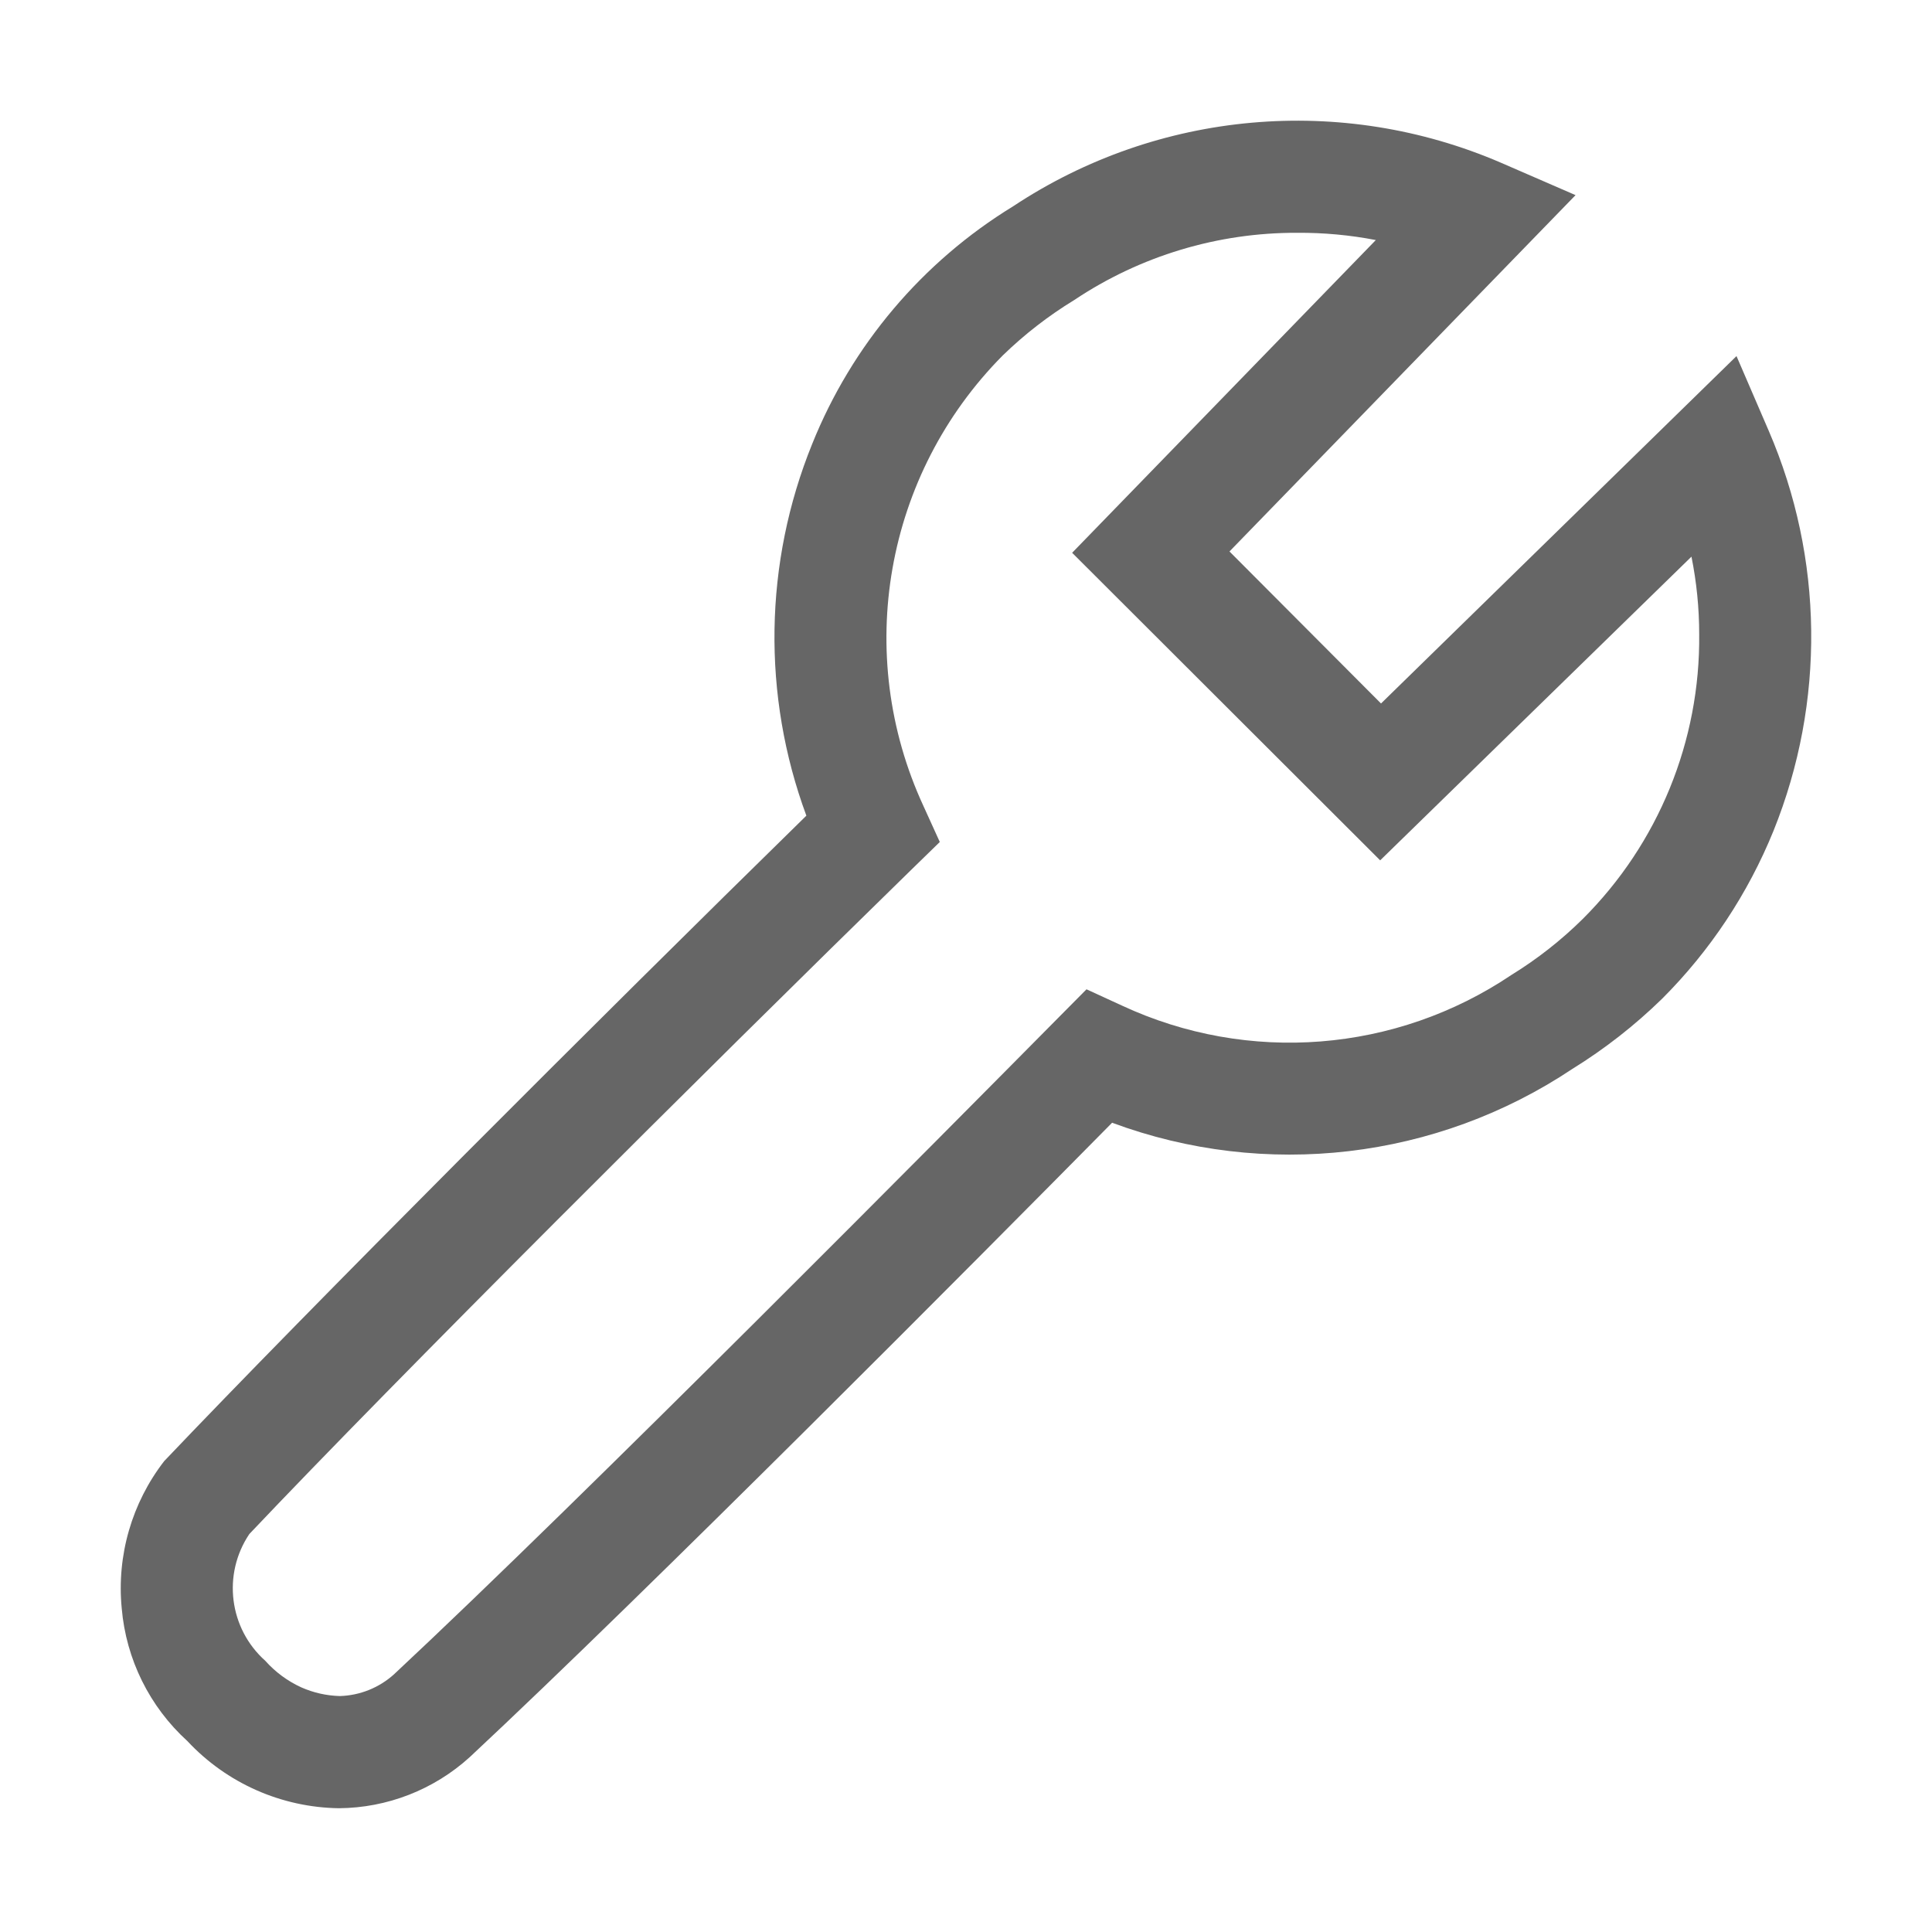
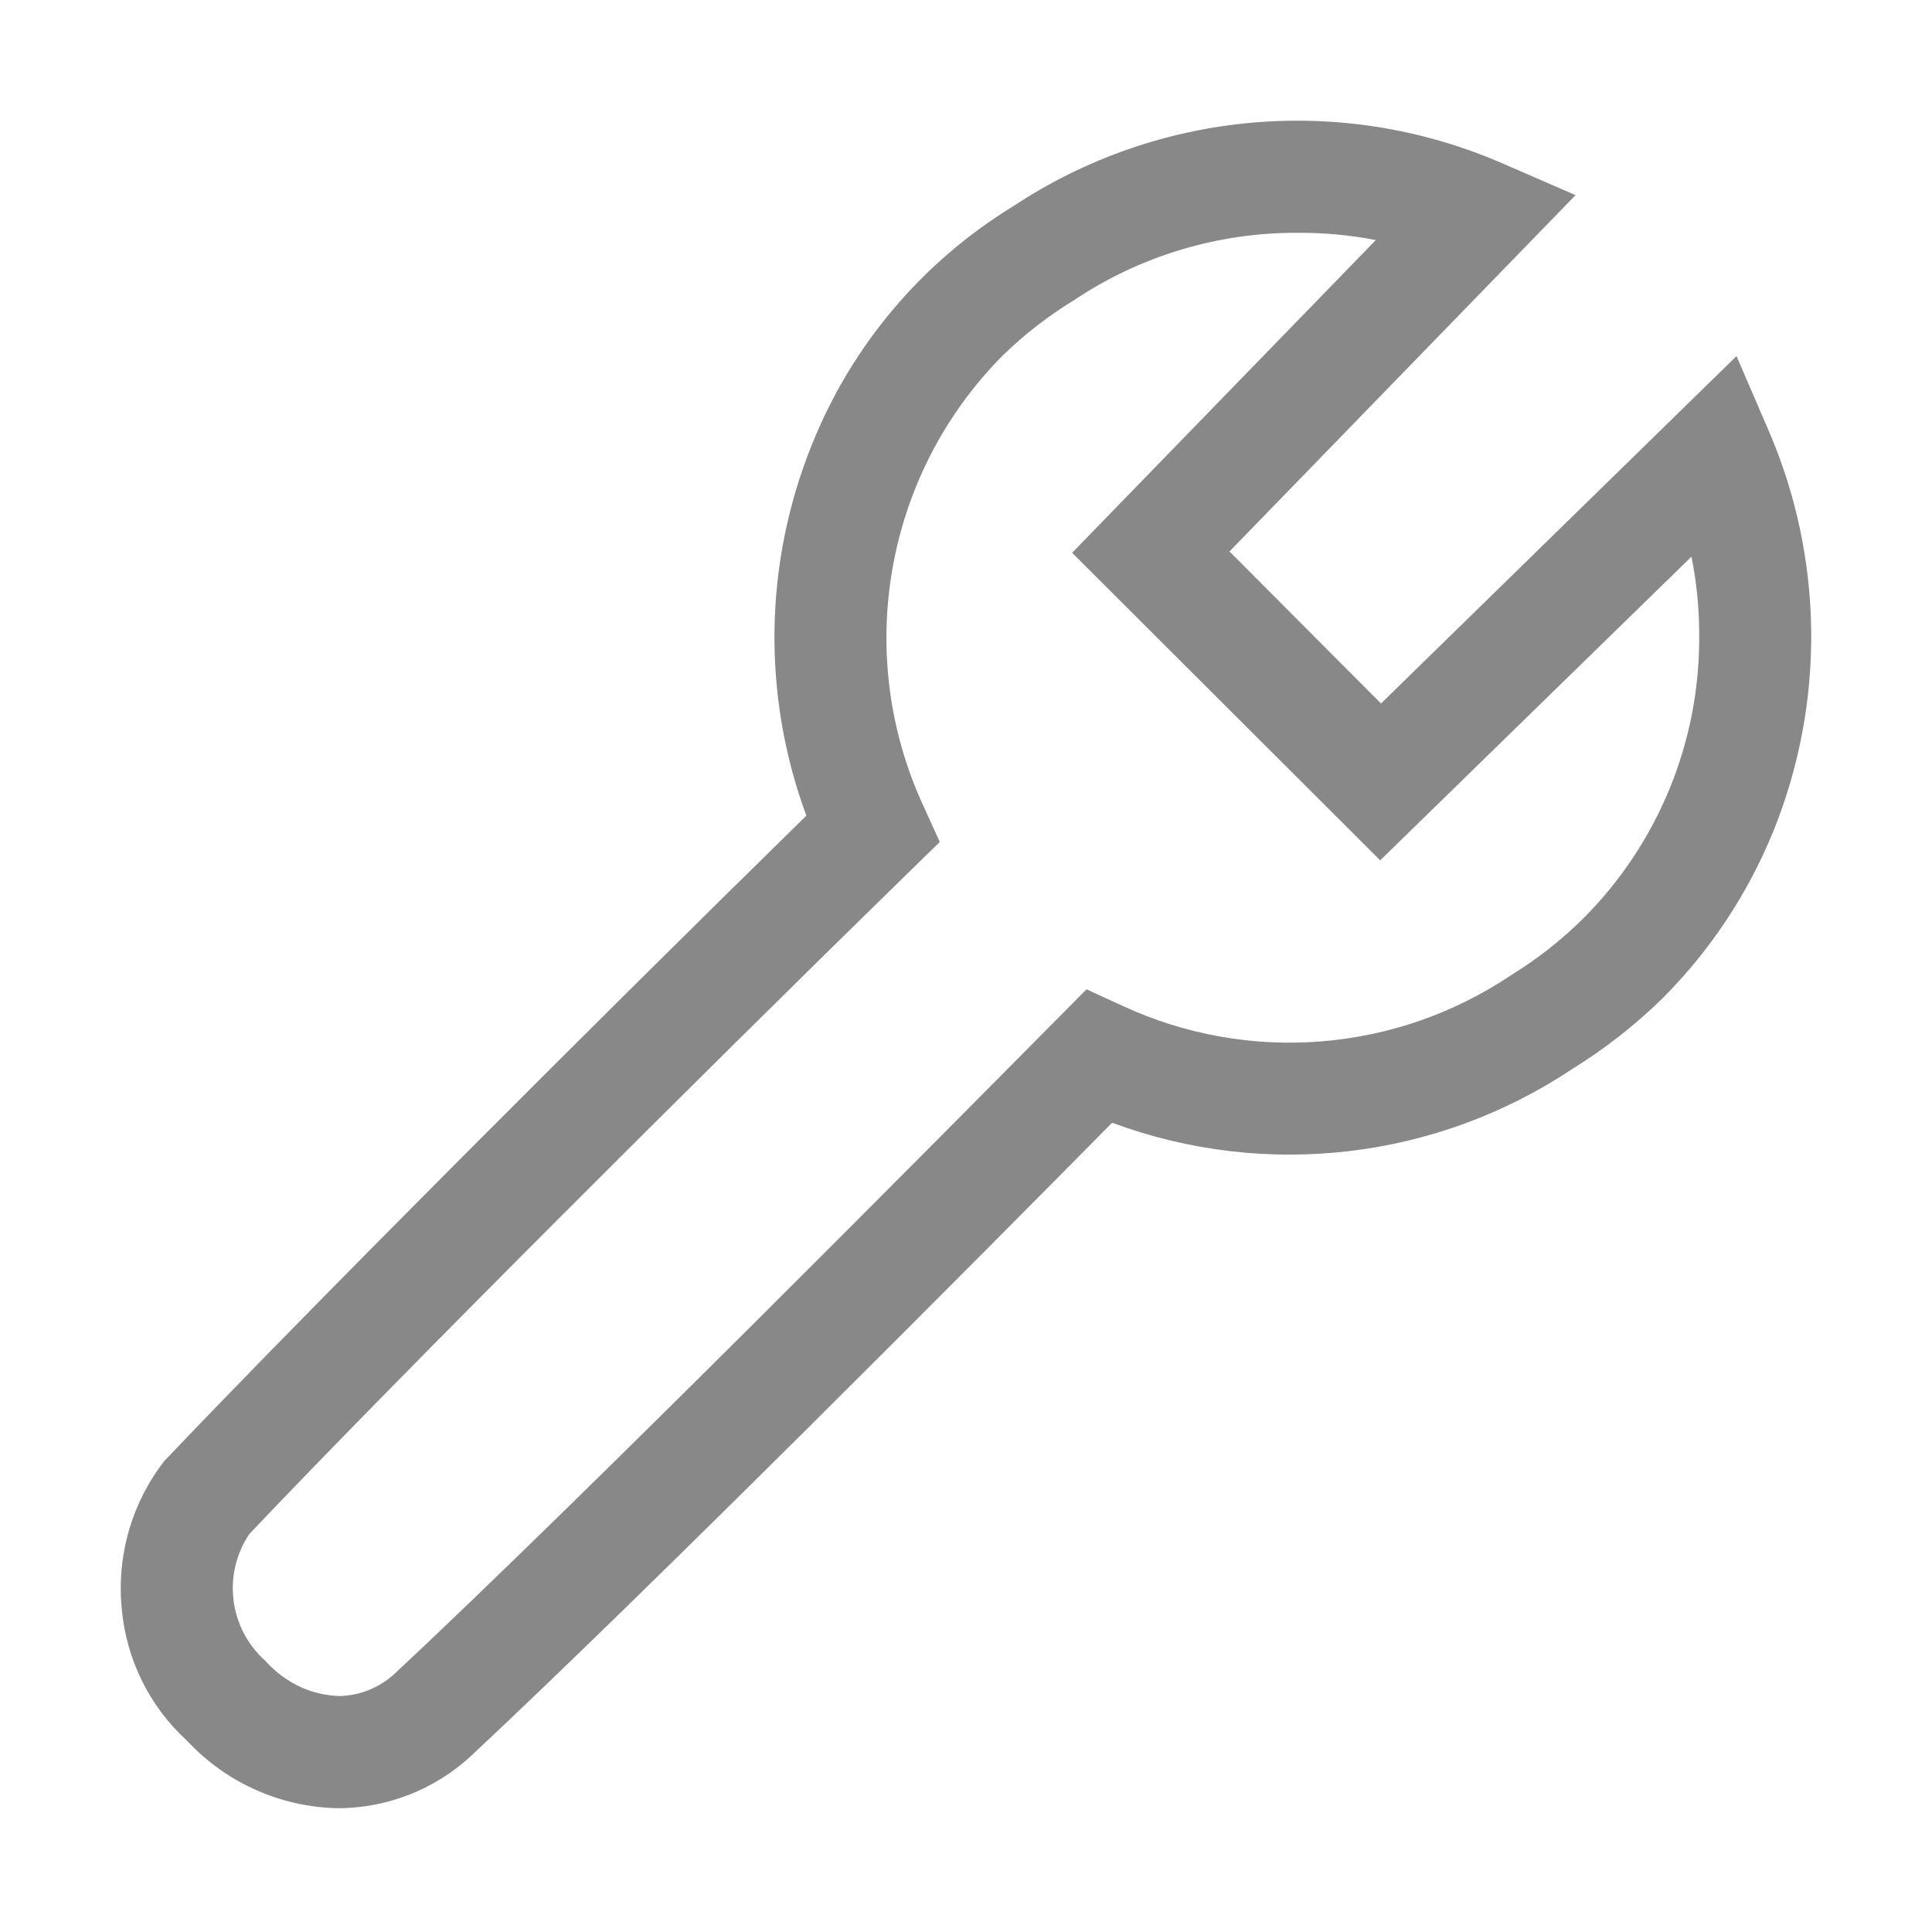
- <svg xmlns="http://www.w3.org/2000/svg" width="128" height="128" viewBox="0 0 16 16">
-   <path fill="#666666" d="M2.807 14.975a1.75 1.75 0 0 1-1.255-.556a1.68 1.68 0 0 1-.544-1.1A1.72 1.72 0 0 1 1.36 12.1c1.208-1.27 3.587-3.65 5.318-5.345a4.26 4.26 0 0 1 .048-3.078a4.1 4.1 0 0 1 1.665-1.969a4.26 4.26 0 0 1 4.04-.36l.617.268l-2.866 2.951l1.255 1.259l2.944-2.877l.267.619a4.3 4.3 0 0 1 .04 3.311a4.2 4.2 0 0 1-.923 1.392a4.3 4.3 0 0 1-.743.581a4.22 4.22 0 0 1-3.812.446c-1.098 1.112-3.84 3.872-5.32 5.254a1.63 1.63 0 0 1-1.084.423zm7.938-13.047a3.3 3.3 0 0 0-1.849.557q-.321.196-.591.458a3.32 3.32 0 0 0-.657 3.733l.135.297l-.233.227c-1.738 1.697-4.269 4.22-5.485 5.504a.805.805 0 0 0 .132 1.05a.9.9 0 0 0 .298.22q.152.067.319.072a.7.7 0 0 0 .45-.181c1.573-1.469 4.612-4.539 5.504-5.44l.23-.232l.294.135a3.29 3.29 0 0 0 3.225-.254a3.3 3.3 0 0 0 .591-.464a3.28 3.28 0 0 0 .964-2.358q0-.323-.064-.642L11.43 7.125L8.879 4.578l2.515-2.59a3.3 3.3 0 0 0-.65-.06z" />
+ <svg xmlns="http://www.w3.org/2000/svg" width="128" height="128" viewBox="0 0 16 16" version="1.1" id="svg1">
+   <defs id="defs1" />
+   <path fill="#666666" d="M2.807 14.975a1.75 1.75 0 0 1-1.255-.556a1.68 1.68 0 0 1-.544-1.1A1.72 1.72 0 0 1 1.36 12.1c1.208-1.27 3.587-3.65 5.318-5.345a4.26 4.26 0 0 1 .048-3.078a4.1 4.1 0 0 1 1.665-1.969a4.26 4.26 0 0 1 4.04-.36l.617.268l-2.866 2.951l1.255 1.259l2.944-2.877l.267.619a4.3 4.3 0 0 1 .04 3.311a4.2 4.2 0 0 1-.923 1.392a4.3 4.3 0 0 1-.743.581a4.22 4.22 0 0 1-3.812.446c-1.098 1.112-3.84 3.872-5.32 5.254a1.63 1.63 0 0 1-1.084.423zm7.938-13.047a3.3 3.3 0 0 0-1.849.557q-.321.196-.591.458a3.32 3.32 0 0 0-.657 3.733l.135.297l-.233.227c-1.738 1.697-4.269 4.22-5.485 5.504a.805.805 0 0 0 .132 1.05a.9.9 0 0 0 .298.22q.152.067.319.072a.7.7 0 0 0 .45-.181c1.573-1.469 4.612-4.539 5.504-5.44l.23-.232l.294.135a3.29 3.29 0 0 0 3.225-.254a3.3 3.3 0 0 0 .591-.464a3.28 3.28 0 0 0 .964-2.358q0-.323-.064-.642L11.43 7.125L8.879 4.578l2.515-2.59a3.3 3.3 0 0 0-.65-.06z" id="path1" style="fill:#888888;fill-opacity:1" />
</svg>
